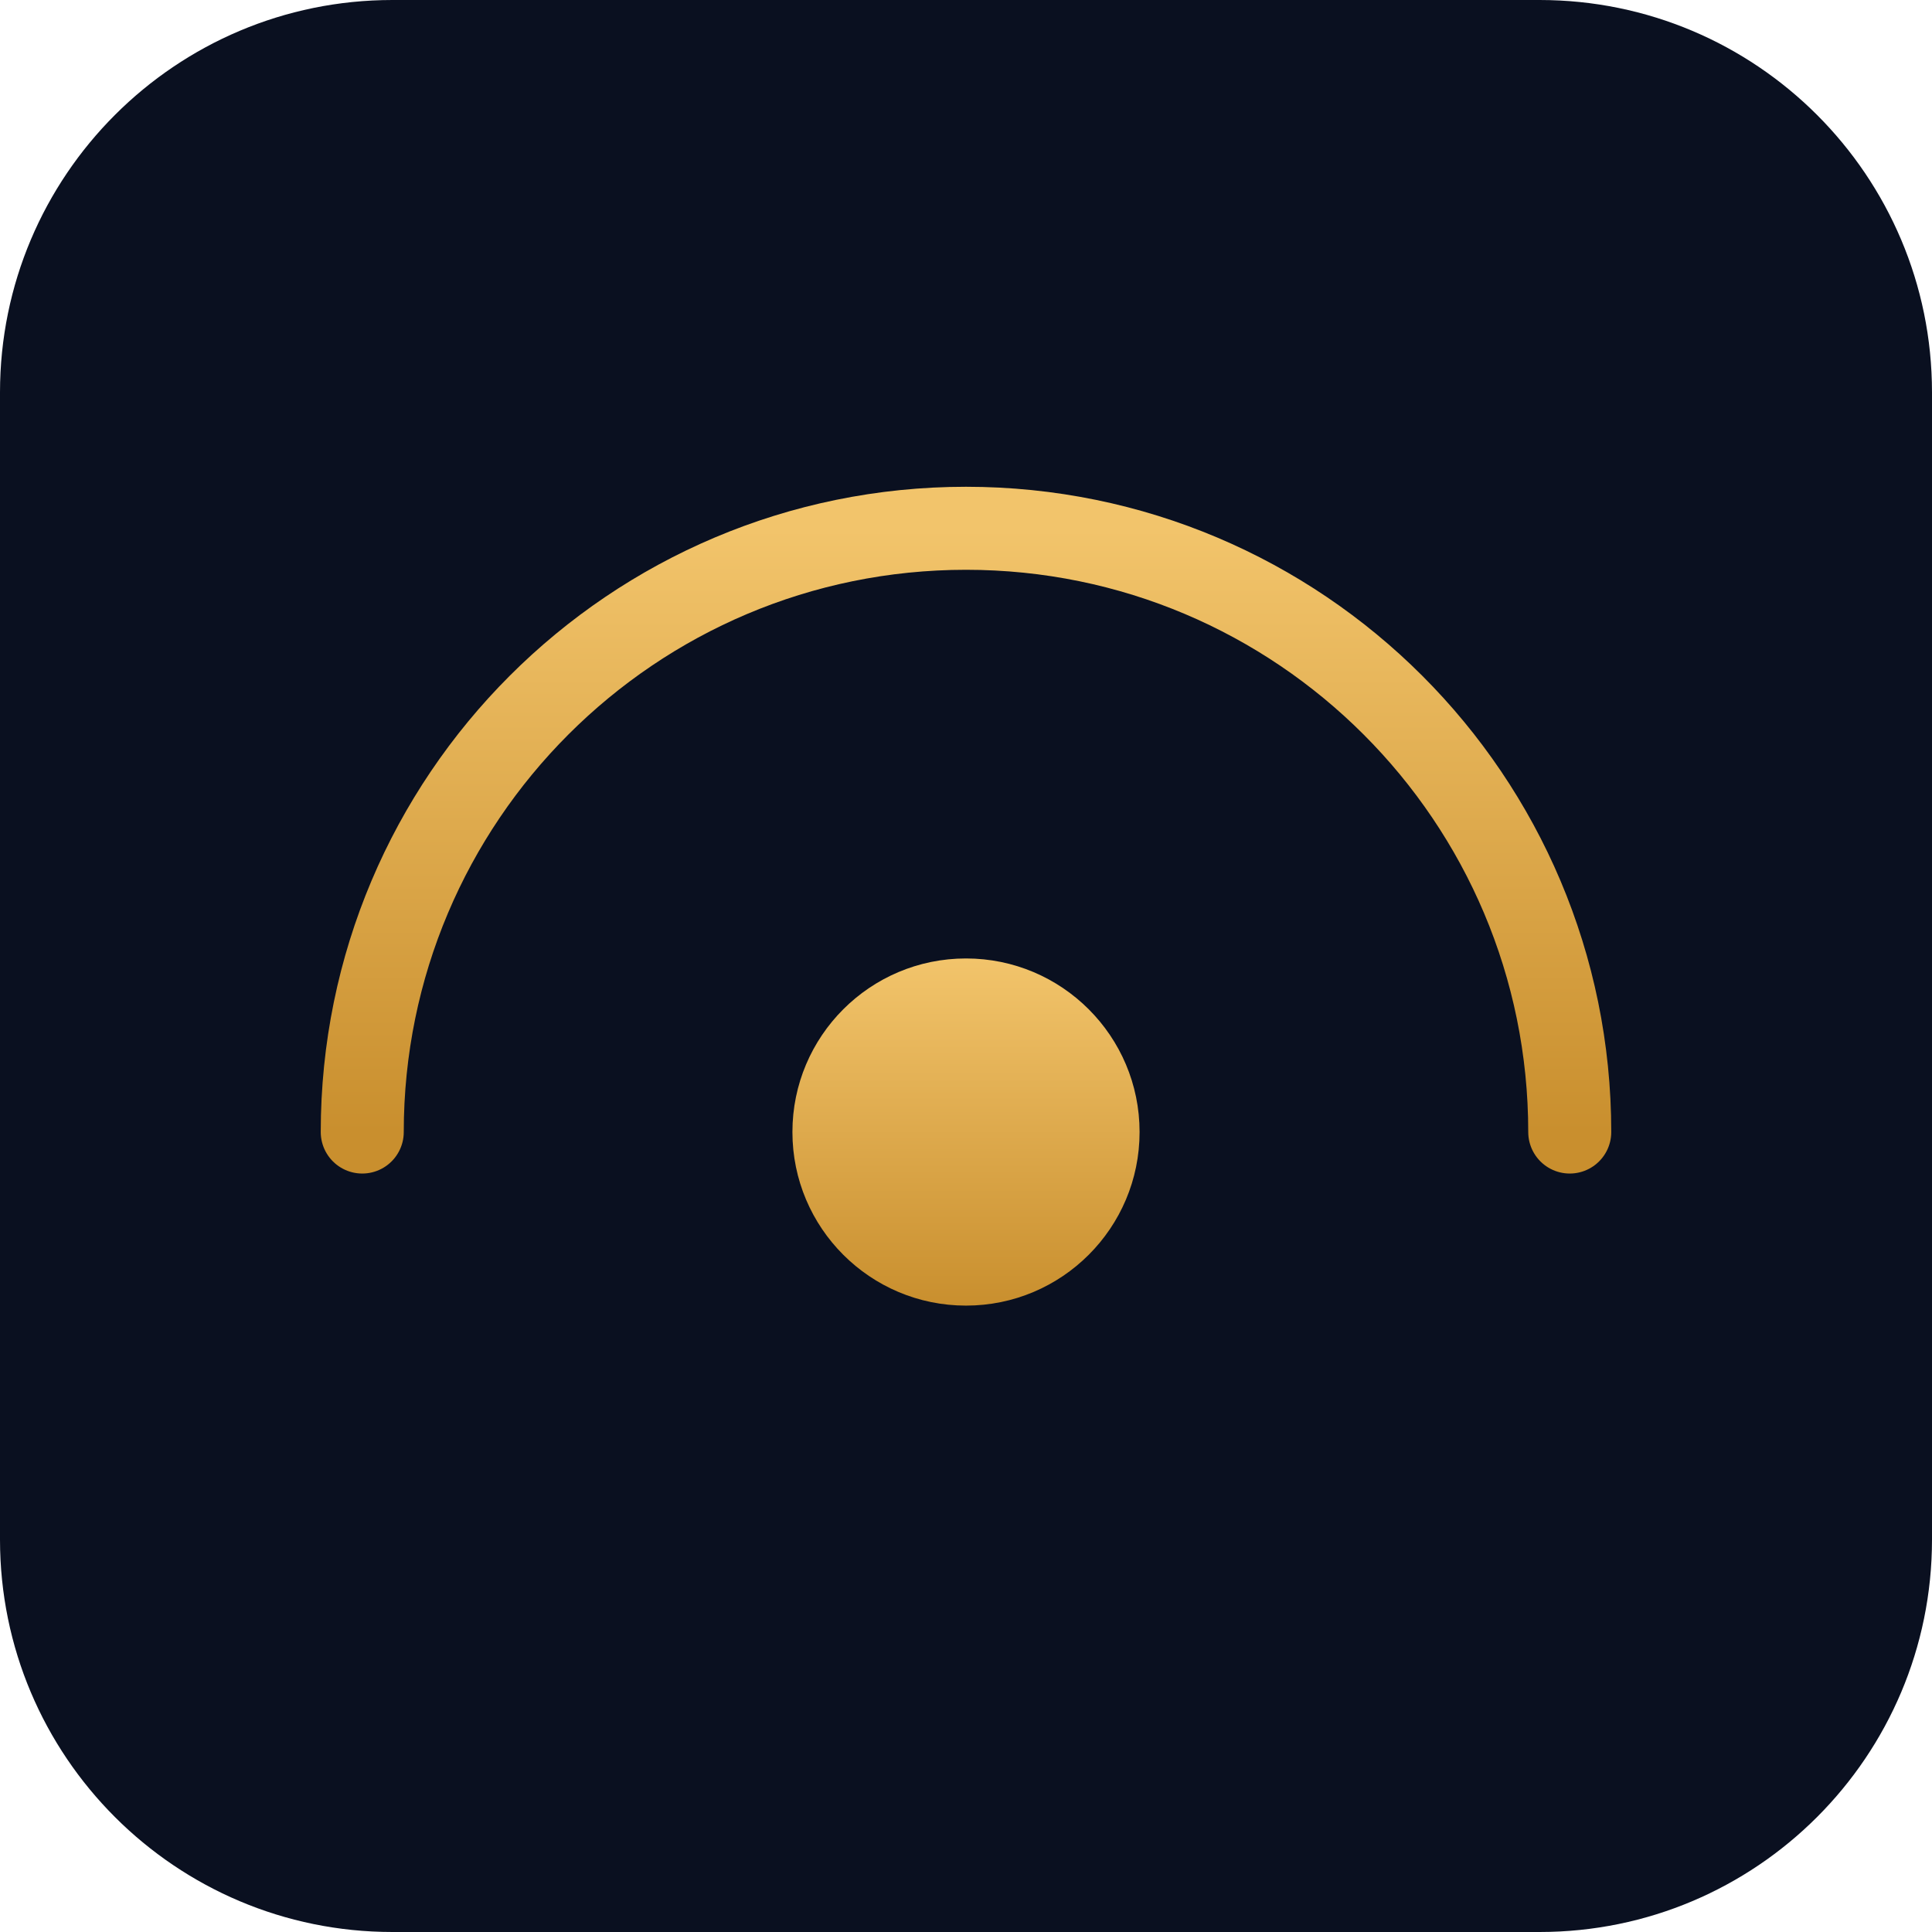
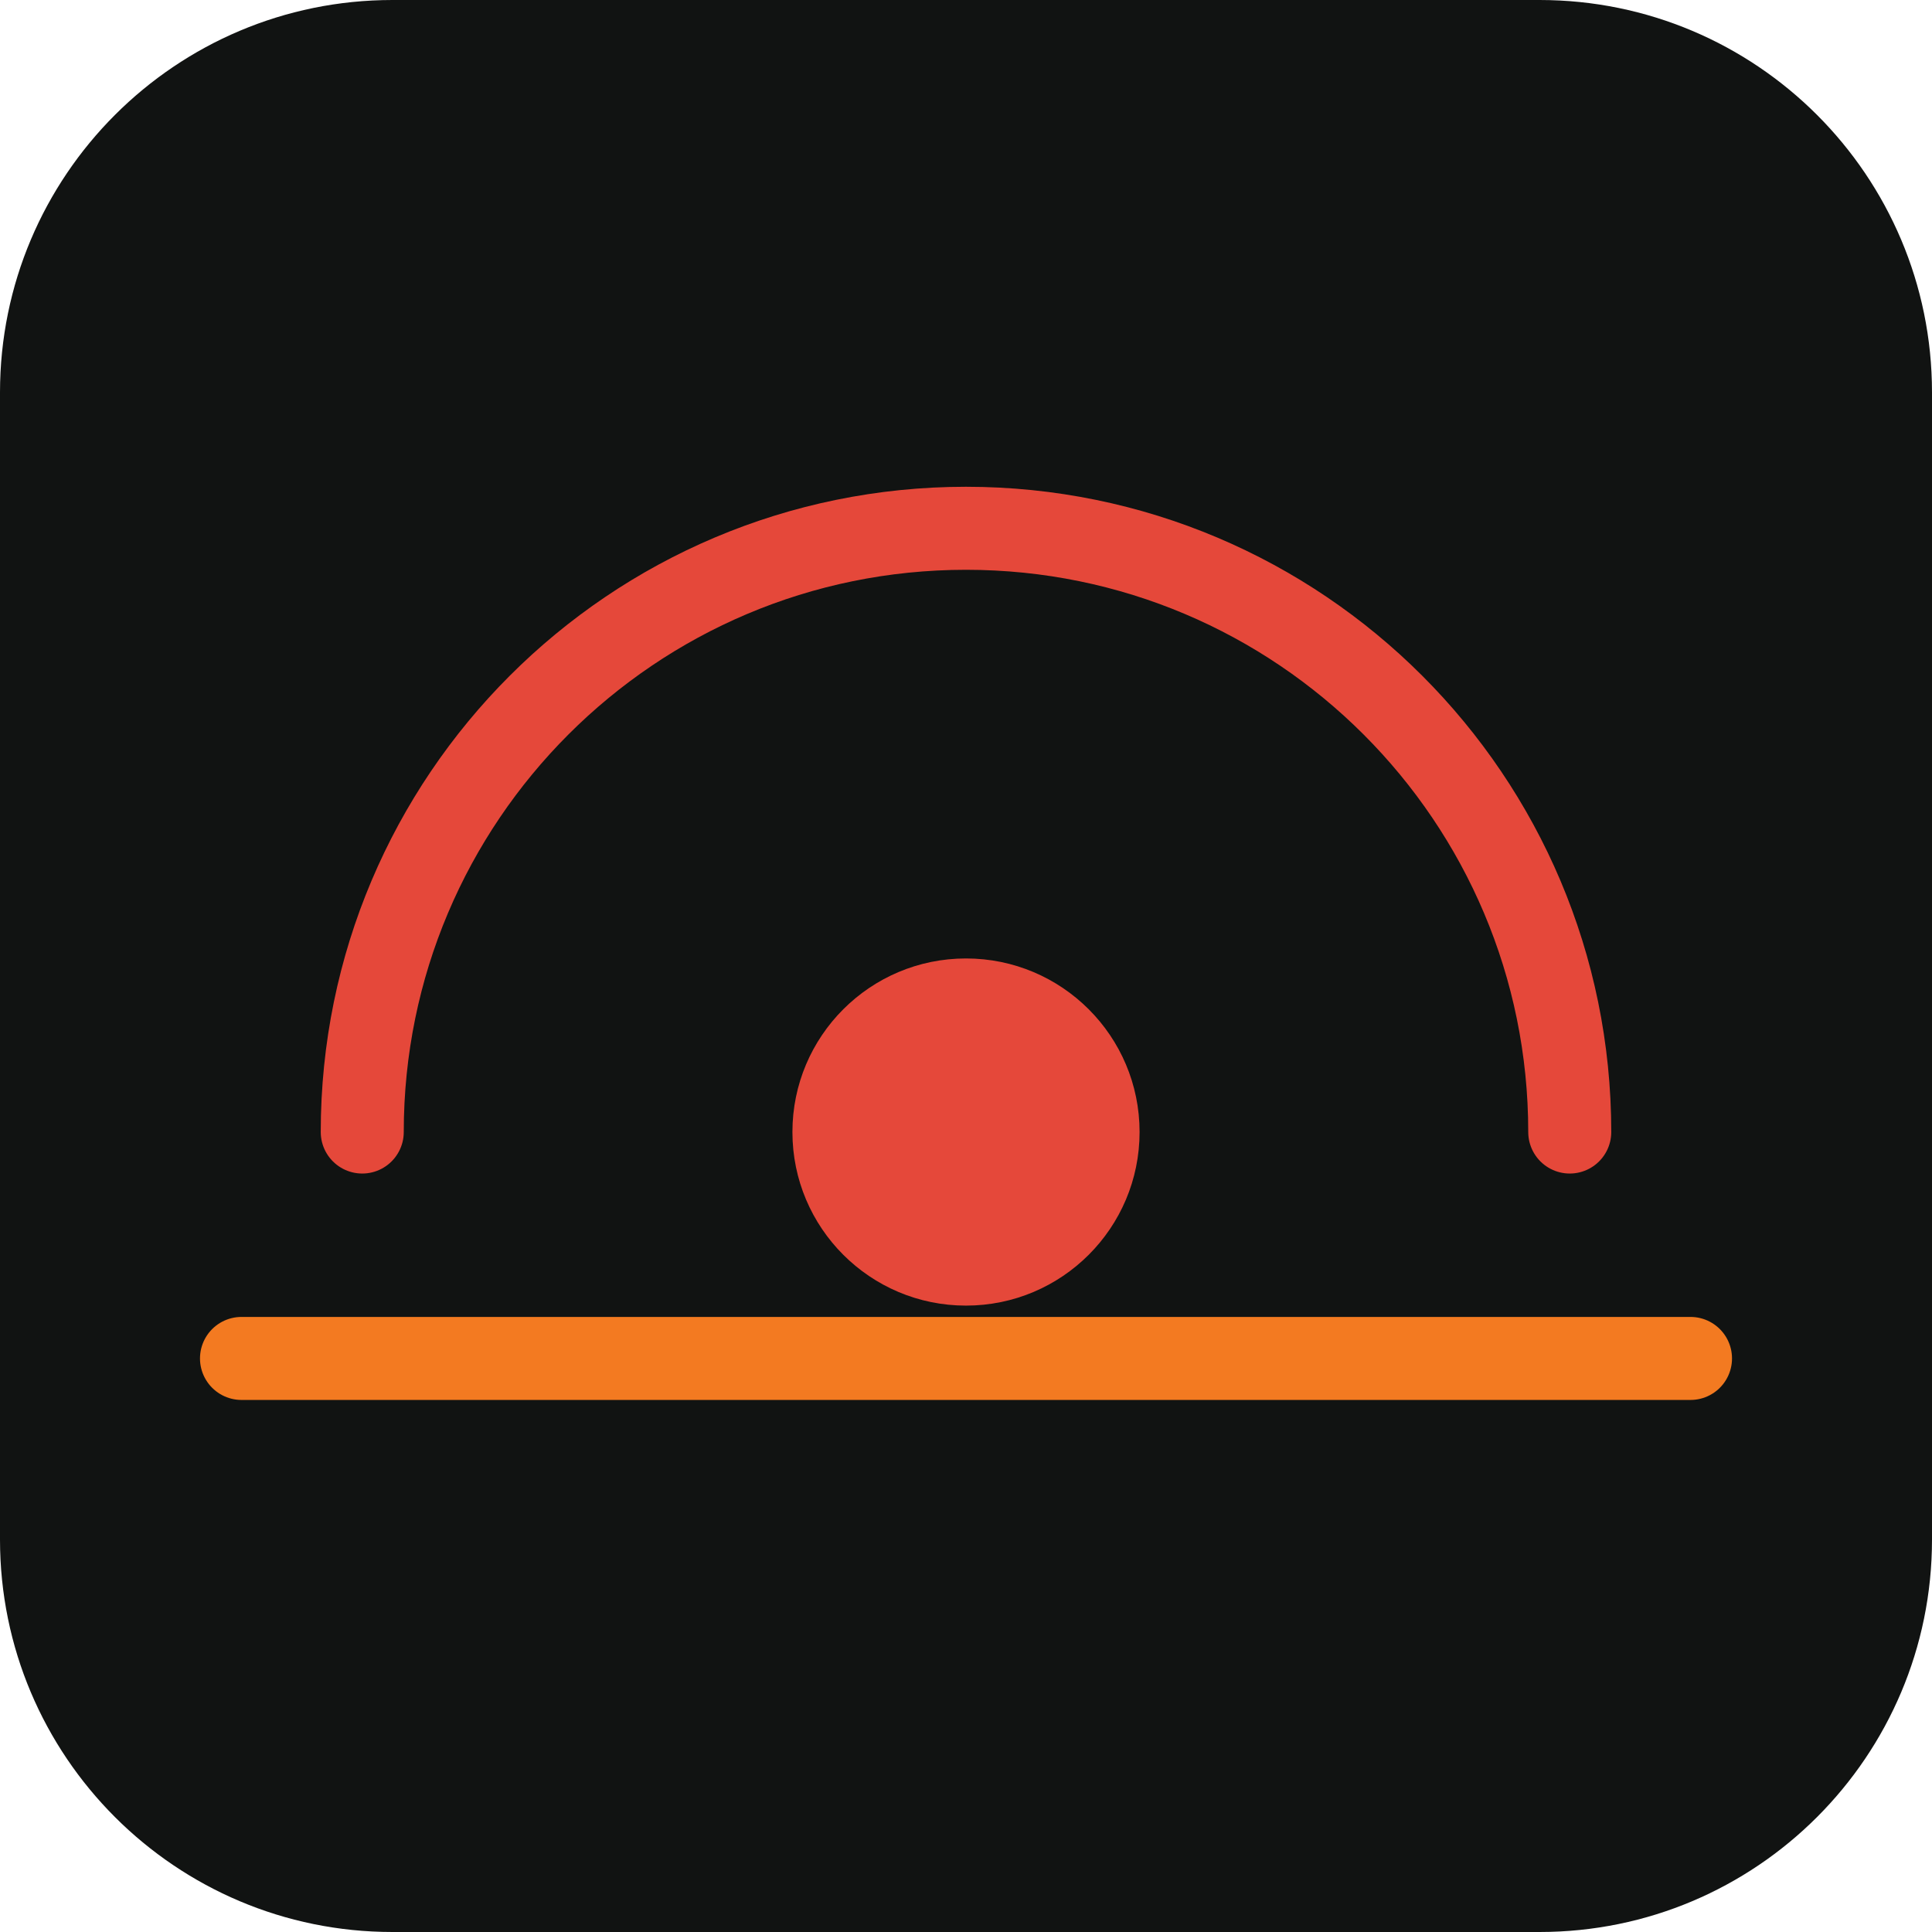
<svg xmlns="http://www.w3.org/2000/svg" viewBox="0 0 512 512">
-   <rect width="512" height="512" rx="104" fill="#0A1020" />
-   <defs>
-     <linearGradient id="a" x1="0" y1="0" x2="0" y2="1">
-       <stop offset="0" stop-color="#F2C46B" />
-       <stop offset="1" stop-color="#C98F2E" />
-     </linearGradient>
-   </defs>
-   <g fill="none" stroke="url(#a)" stroke-width="22" stroke-linecap="round">
+   <rect width="512" height="512" rx="104" fill="#111312" />
+   <g fill="none" stroke="#E5483A" stroke-width="22" stroke-linecap="round">
    <path d="M96 300a160 160 0 0 1 320 0" />
-     <path d="M64 360h384" />
+     <path d="M64 360h384" stroke="#F37A21" />
  </g>
-   <circle cx="256" cy="300" r="46" fill="url(#a)" />
+   <circle cx="256" cy="300" r="46" fill="#E5483A" />
</svg>
